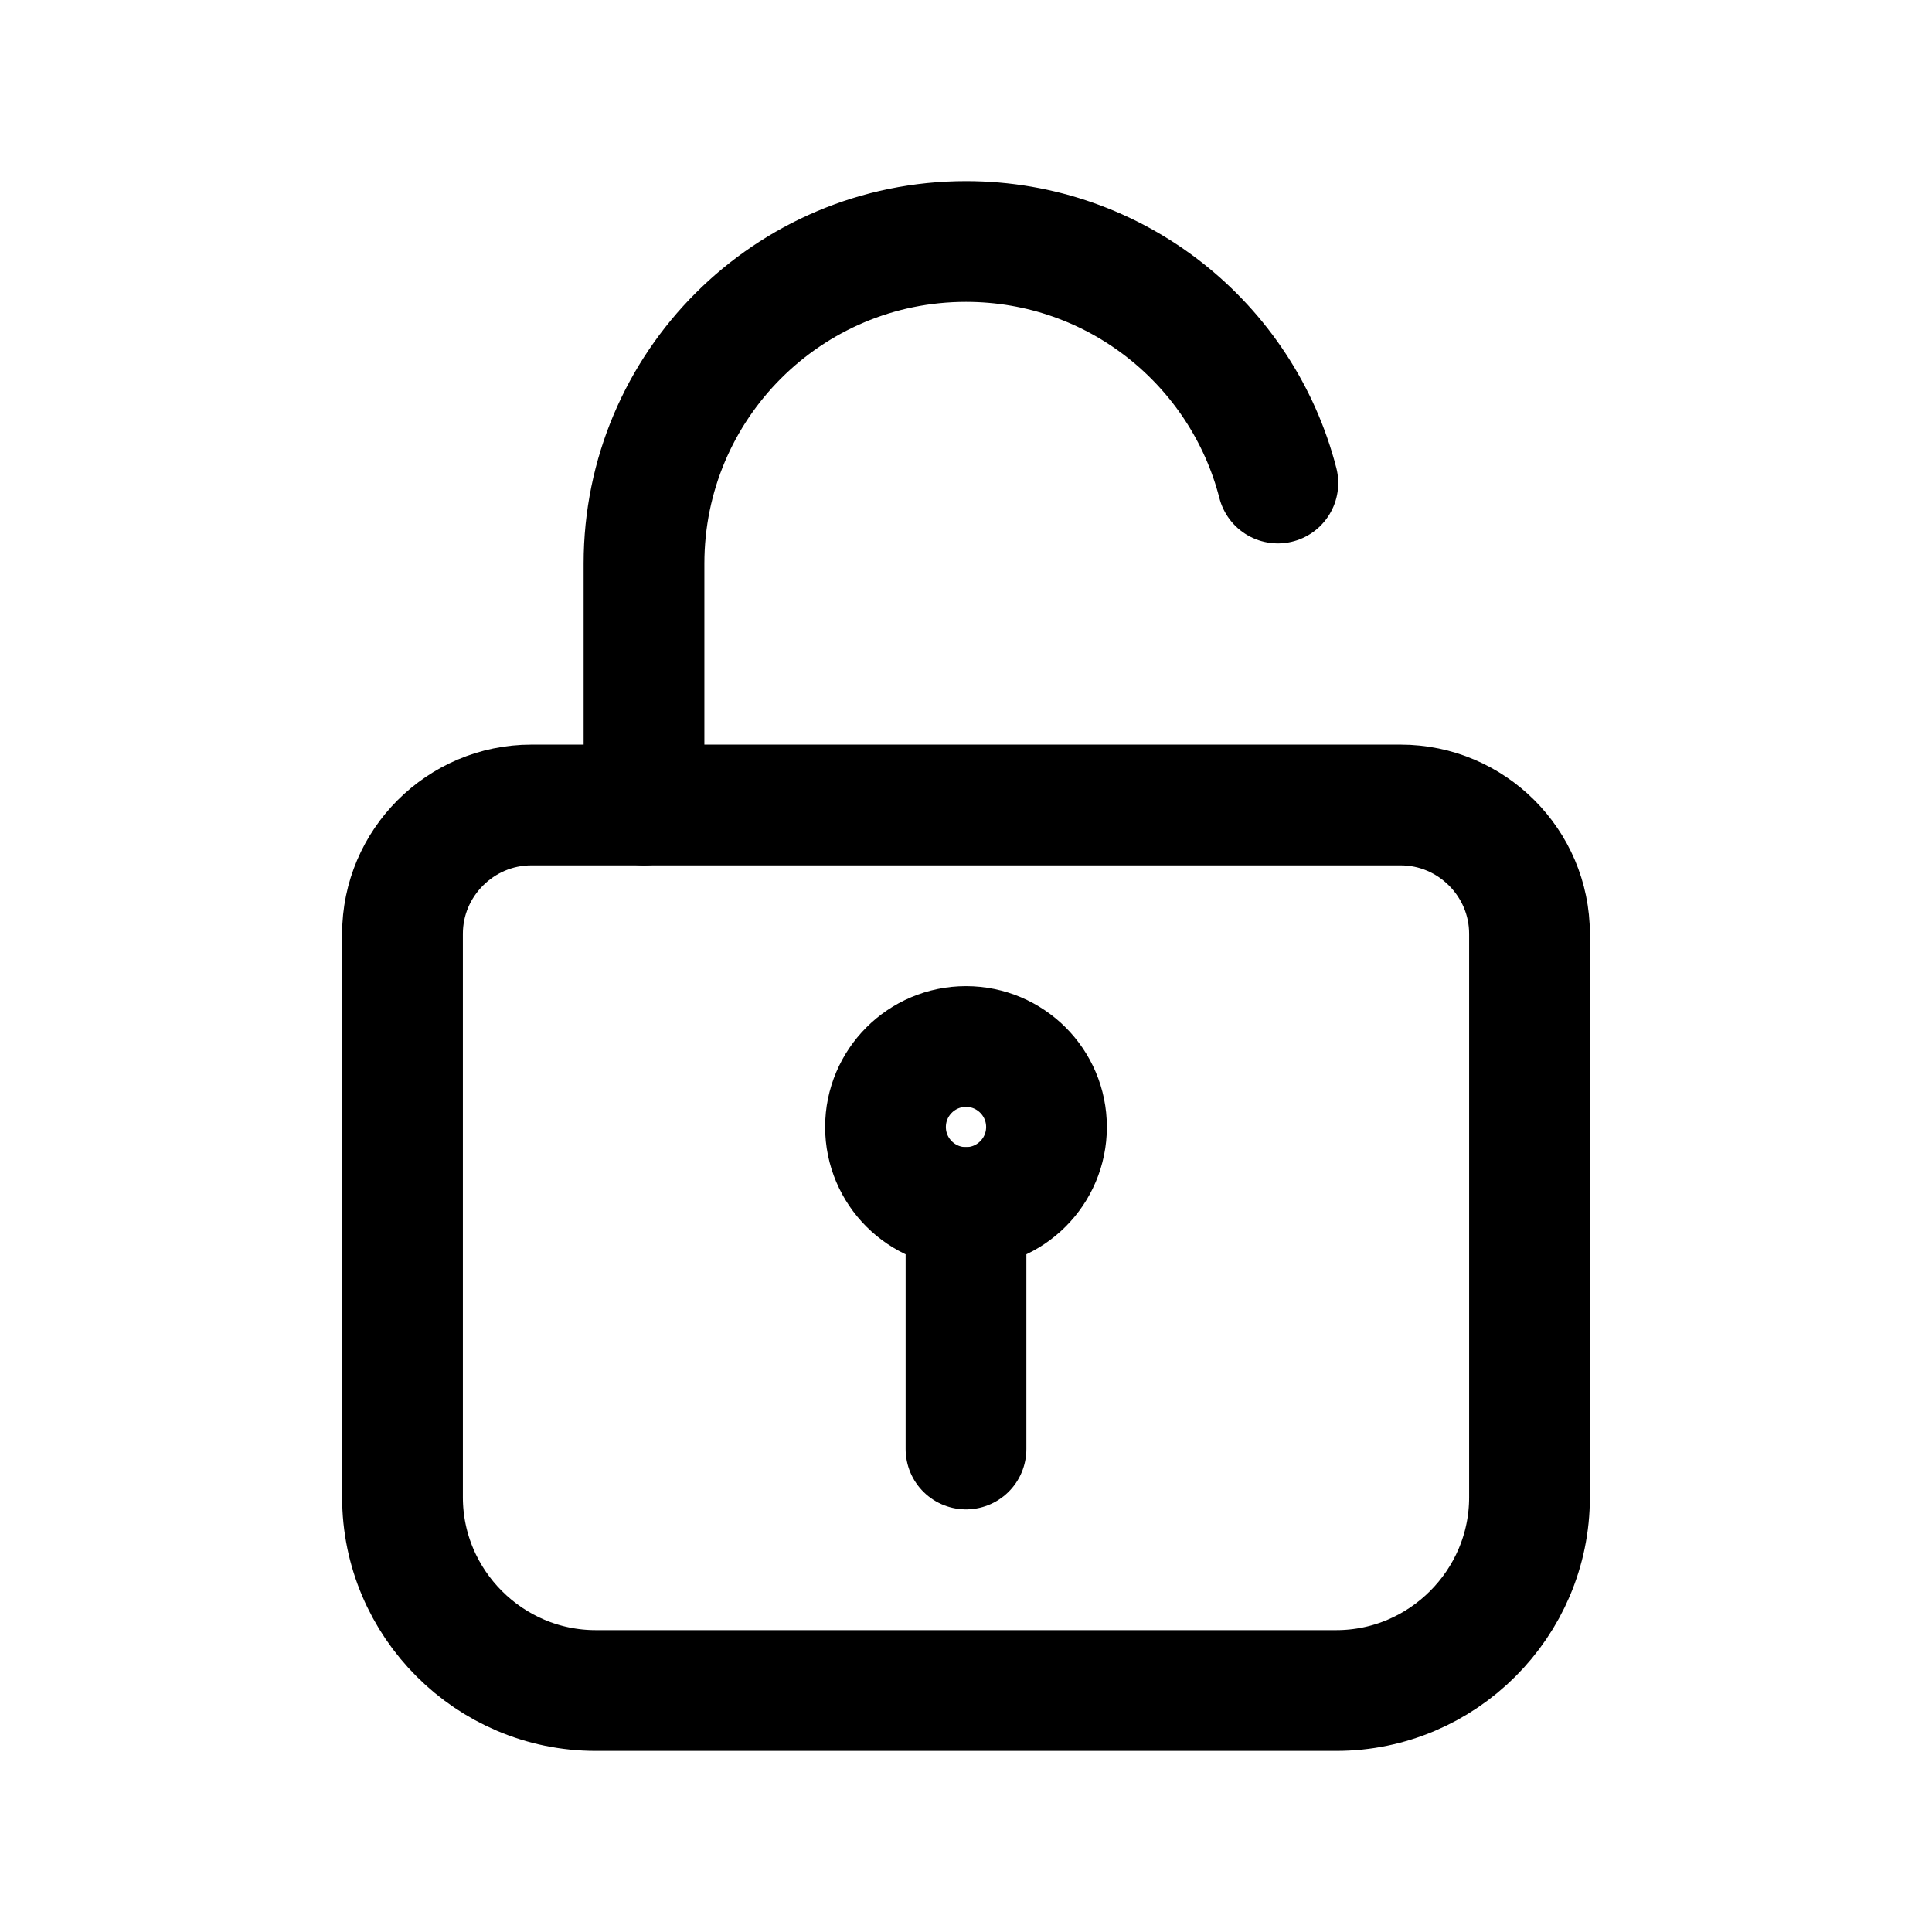
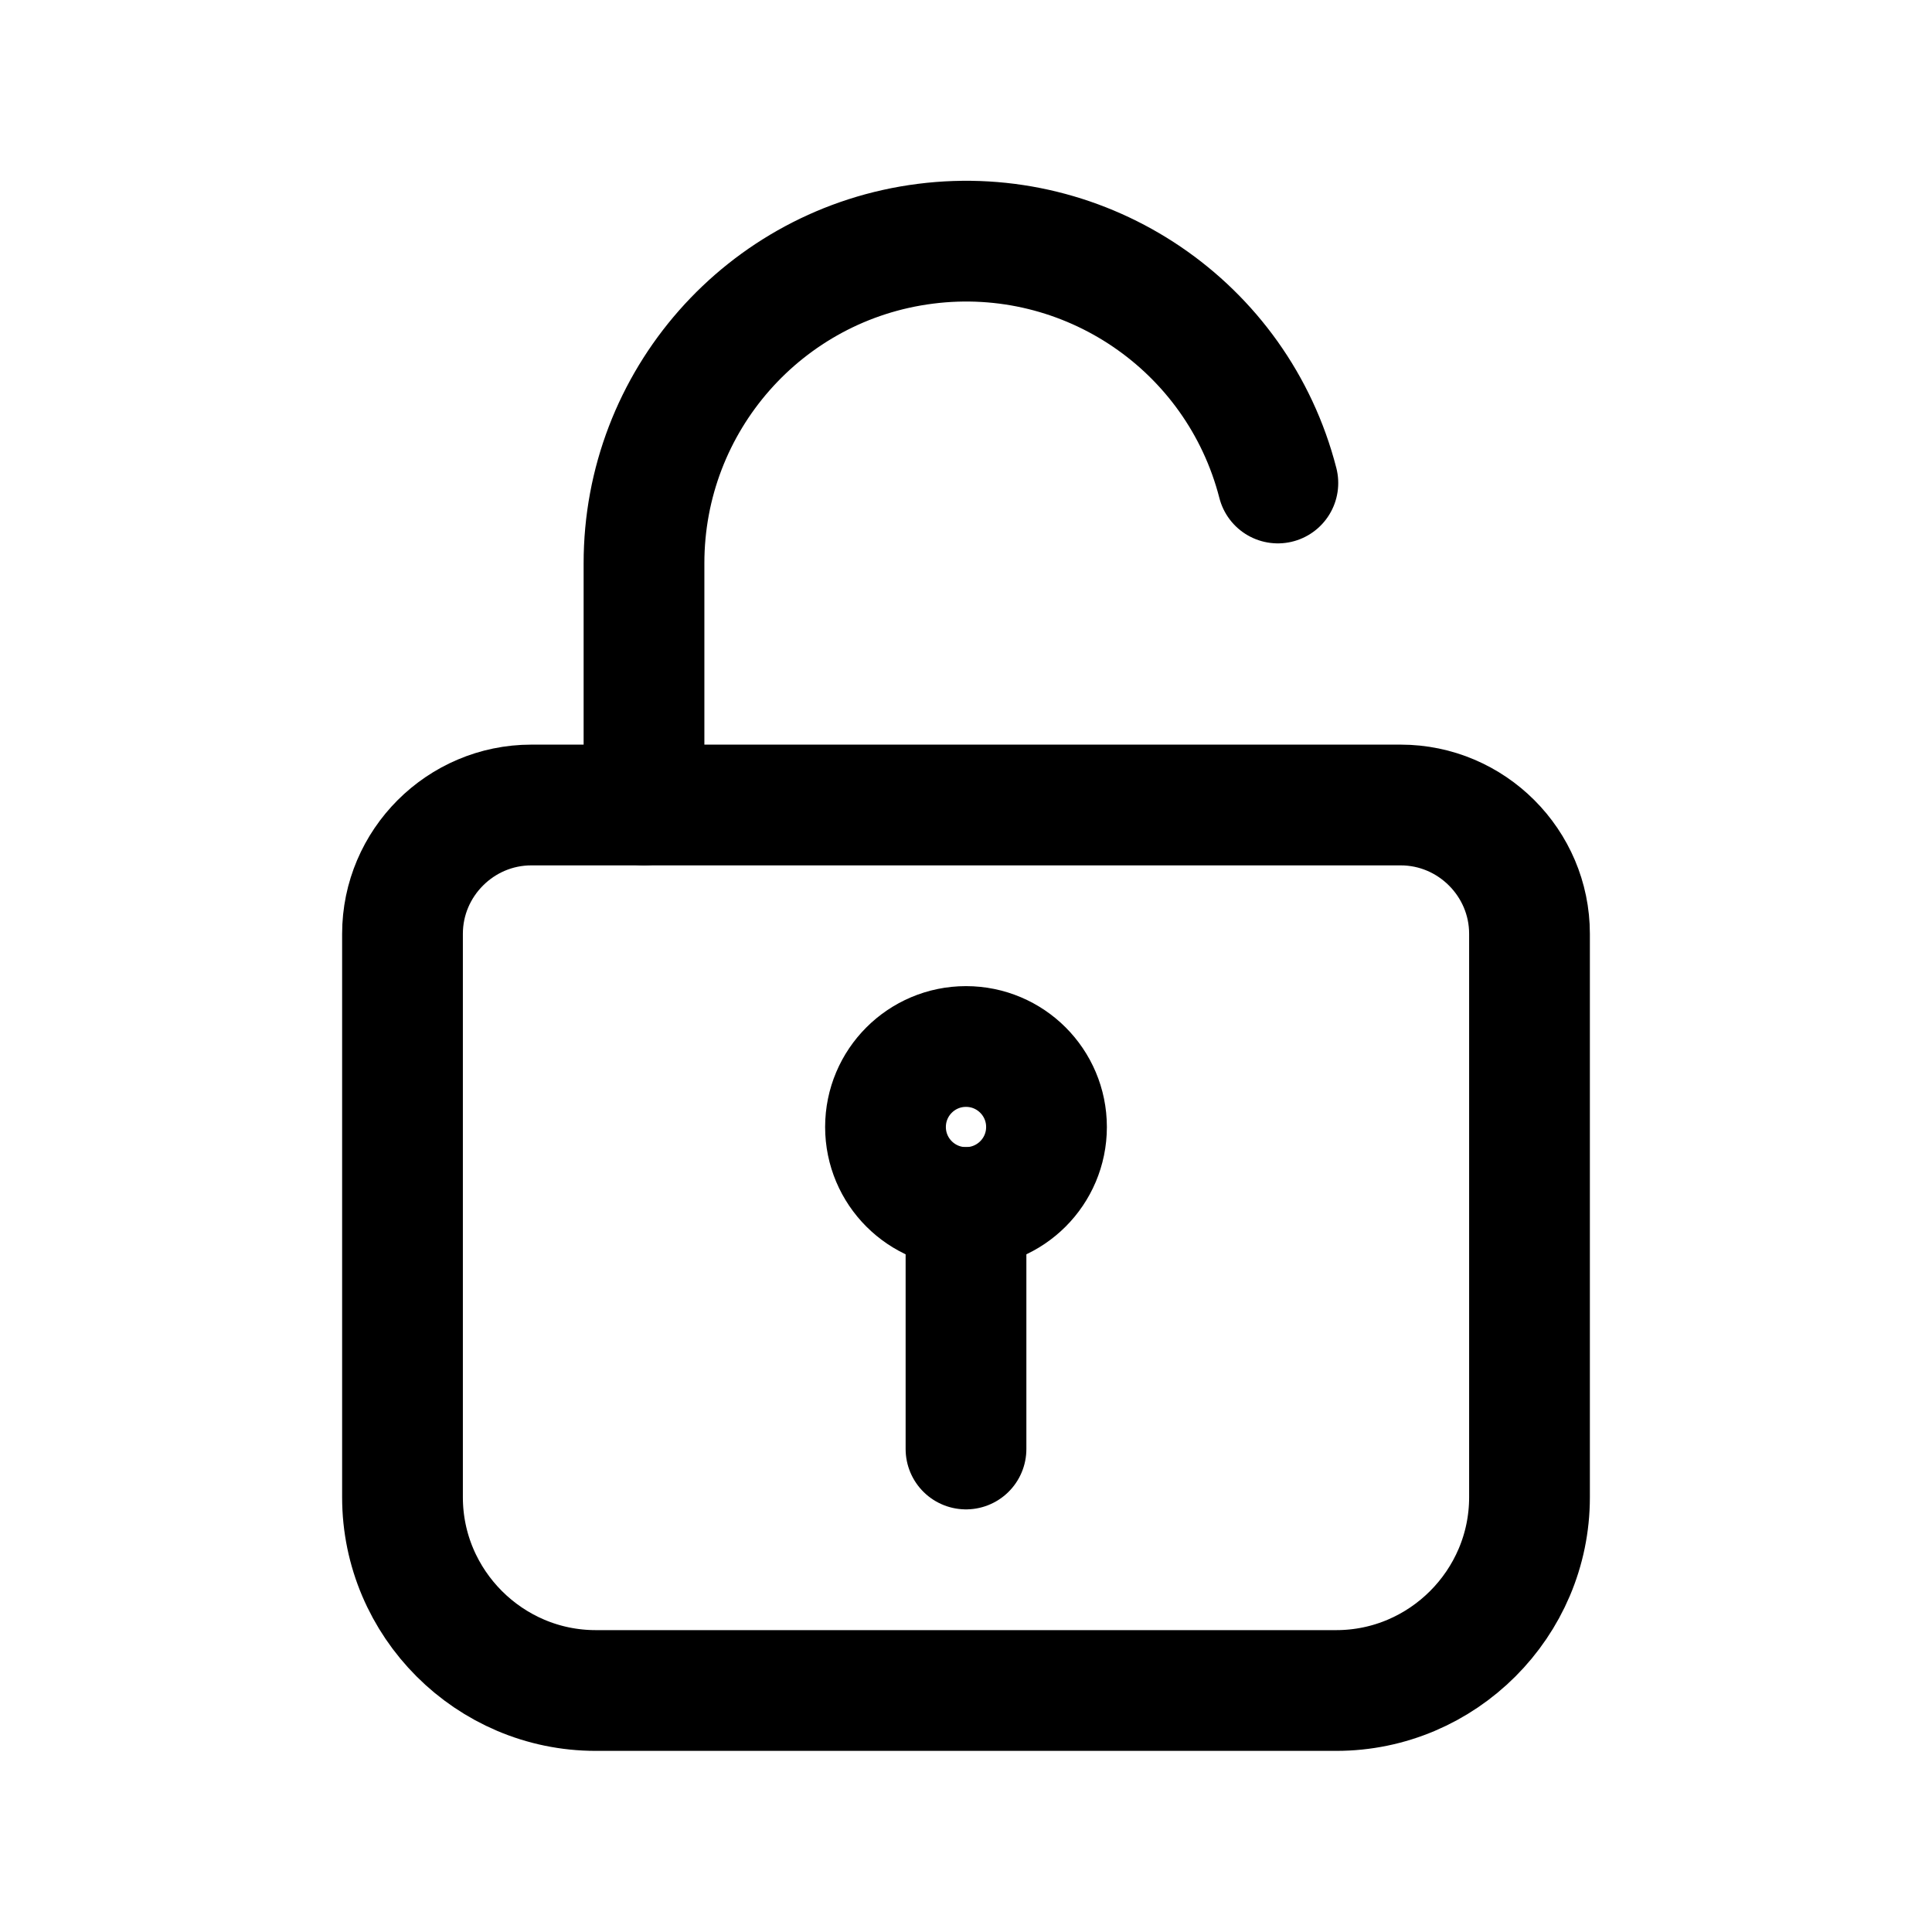
- <svg xmlns="http://www.w3.org/2000/svg" width="24" height="24" viewBox="0 0 24 24" fill="none">
-   <path d="M6.6 10H17.4C18.28 10 19 10.72 19 11.6V18.6C19 19.92 17.92 21 16.6 21H7.4C6.08 21 5 19.92 5 18.6V11.6C5 10.72 5.72 10 6.6 10Z" stroke="black" stroke-width="1.5" stroke-miterlimit="10" />
-   <path d="M8 10V7C8 4.79 9.79 3 12 3C13.865 3 15.43 4.274 15.874 6" stroke="black" stroke-width="1.5" stroke-miterlimit="10" stroke-linecap="round" />
-   <path d="M12 15C12.552 15 13 14.552 13 14C13 13.448 12.552 13 12 13C11.448 13 11 13.448 11 14C11 14.552 11.448 15 12 15Z" stroke="black" stroke-width="1.5" stroke-miterlimit="10" />
-   <path d="M12 18V15" stroke="black" stroke-width="1.5" stroke-miterlimit="10" stroke-linecap="round" />
+ <svg xmlns="http://www.w3.org/2000/svg" width="24" height="24" fill="none">
+   <path d="M6.6 10h10.8c.88 0 1.6.72 1.6 1.6v7c0 1.32-1.08 2.4-2.4 2.4H7.4C6.08 21 5 19.92 5 18.6v-7c0-.88.72-1.6 1.6-1.6Z" stroke="#000" stroke-width="1.5" stroke-miterlimit="10" />
+   <path d="M8 10V7a4 4 0 0 1 7.874-1" stroke="#000" stroke-width="1.5" stroke-miterlimit="10" stroke-linecap="round" />
+   <path d="M12 15a1 1 0 1 0 0-2 1 1 0 0 0 0 2Z" stroke="#000" stroke-width="1.5" stroke-miterlimit="10" />
+   <path d="M12 18v-3" stroke="#000" stroke-width="1.5" stroke-miterlimit="10" stroke-linecap="round" />
</svg>
